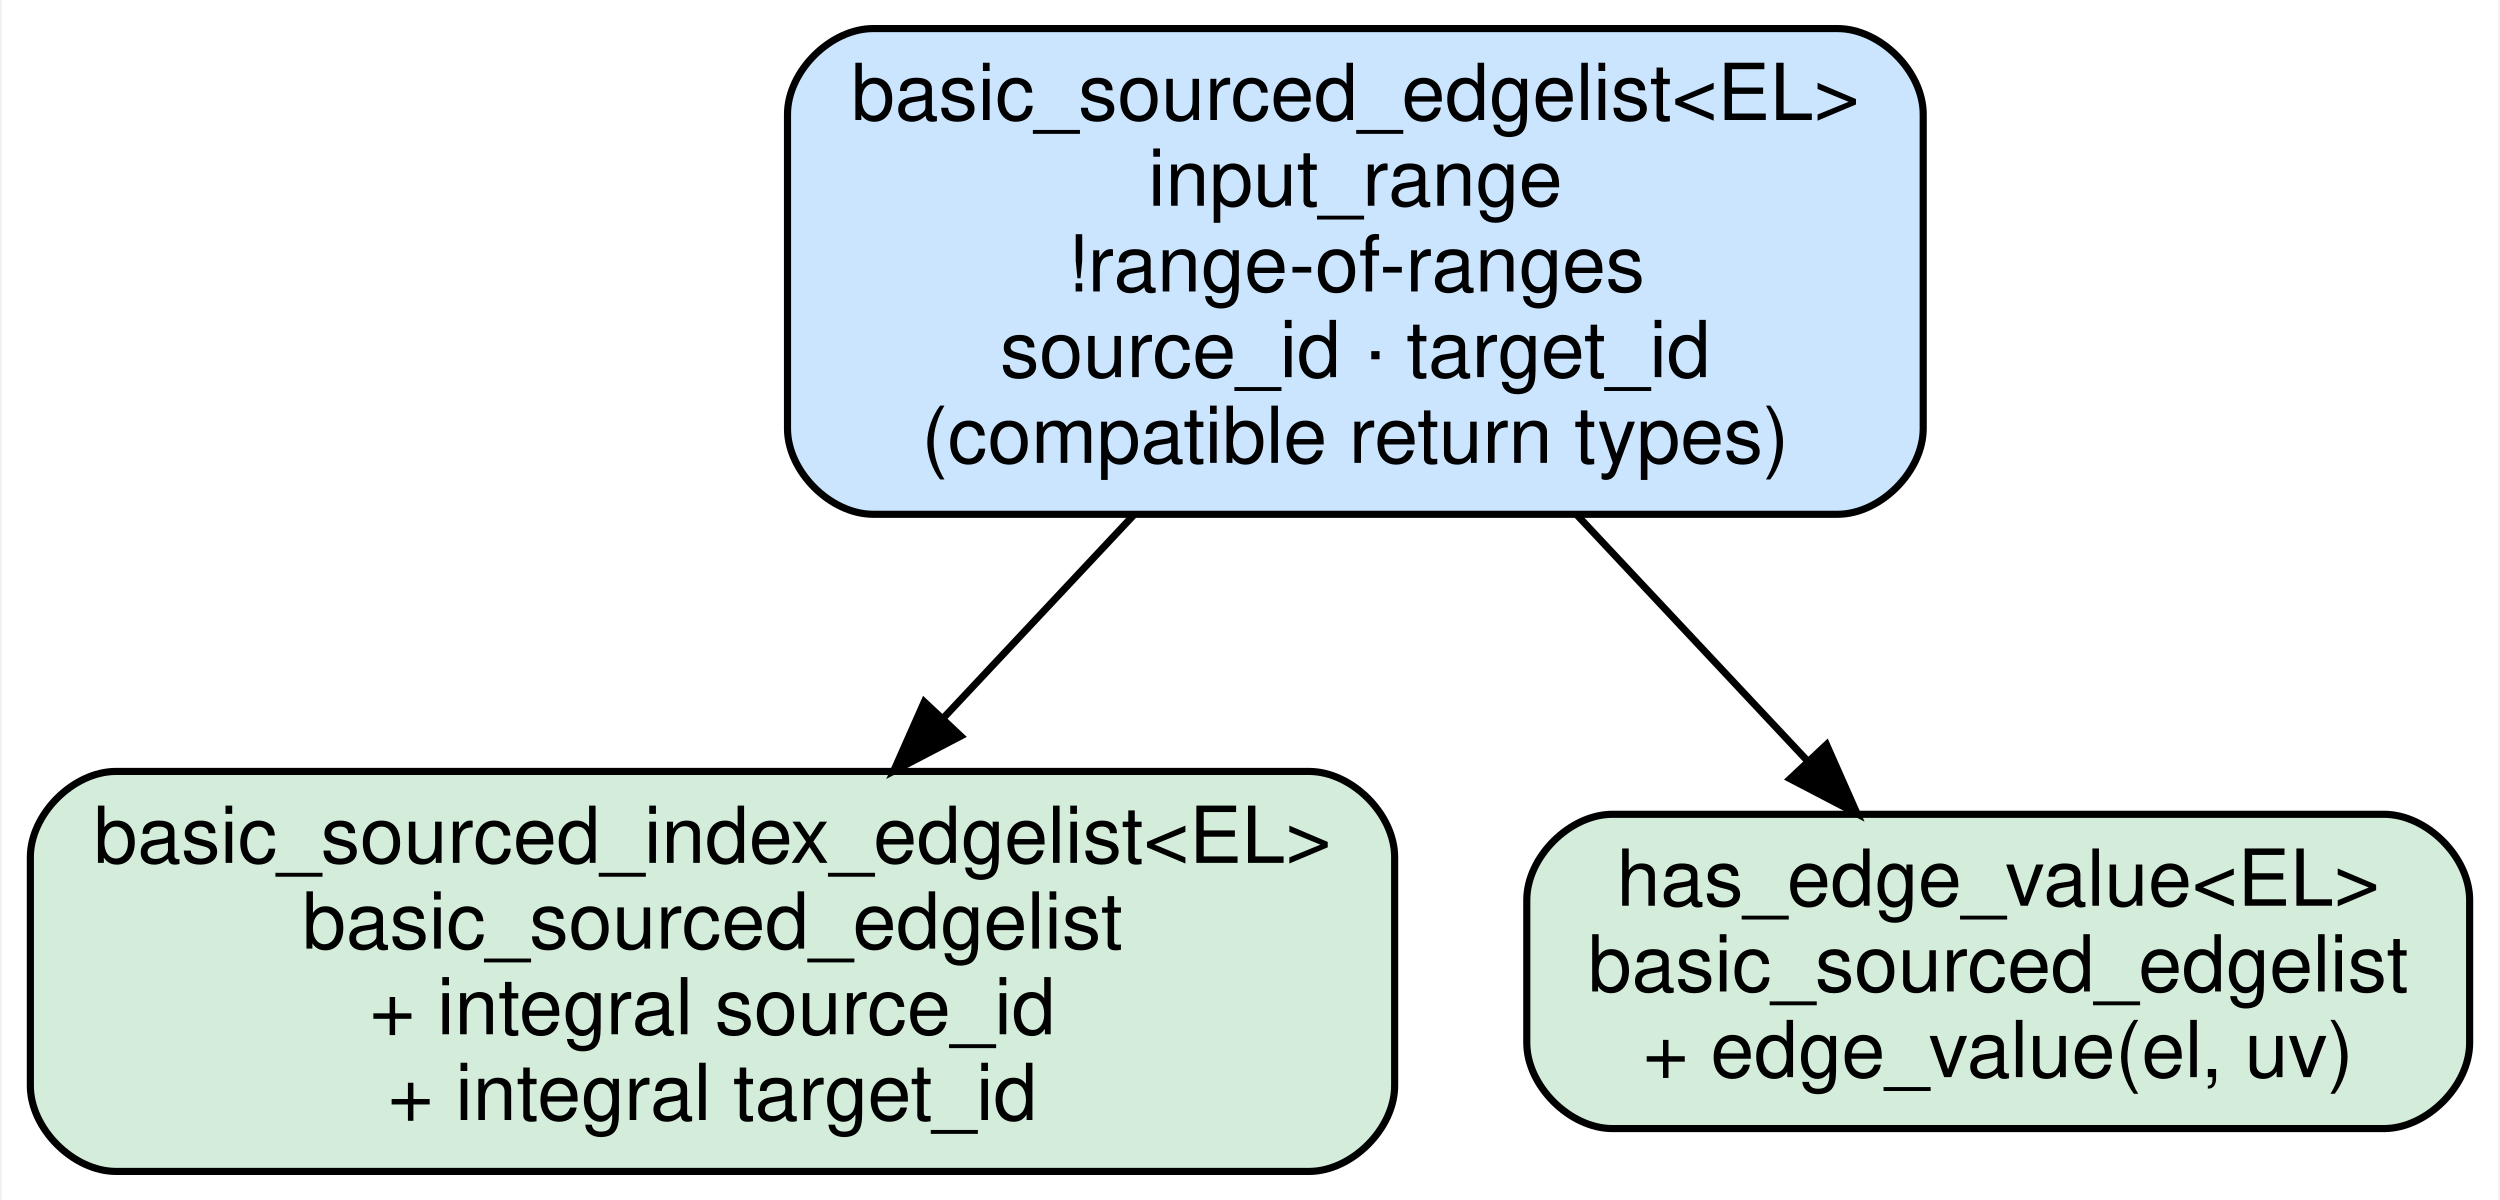
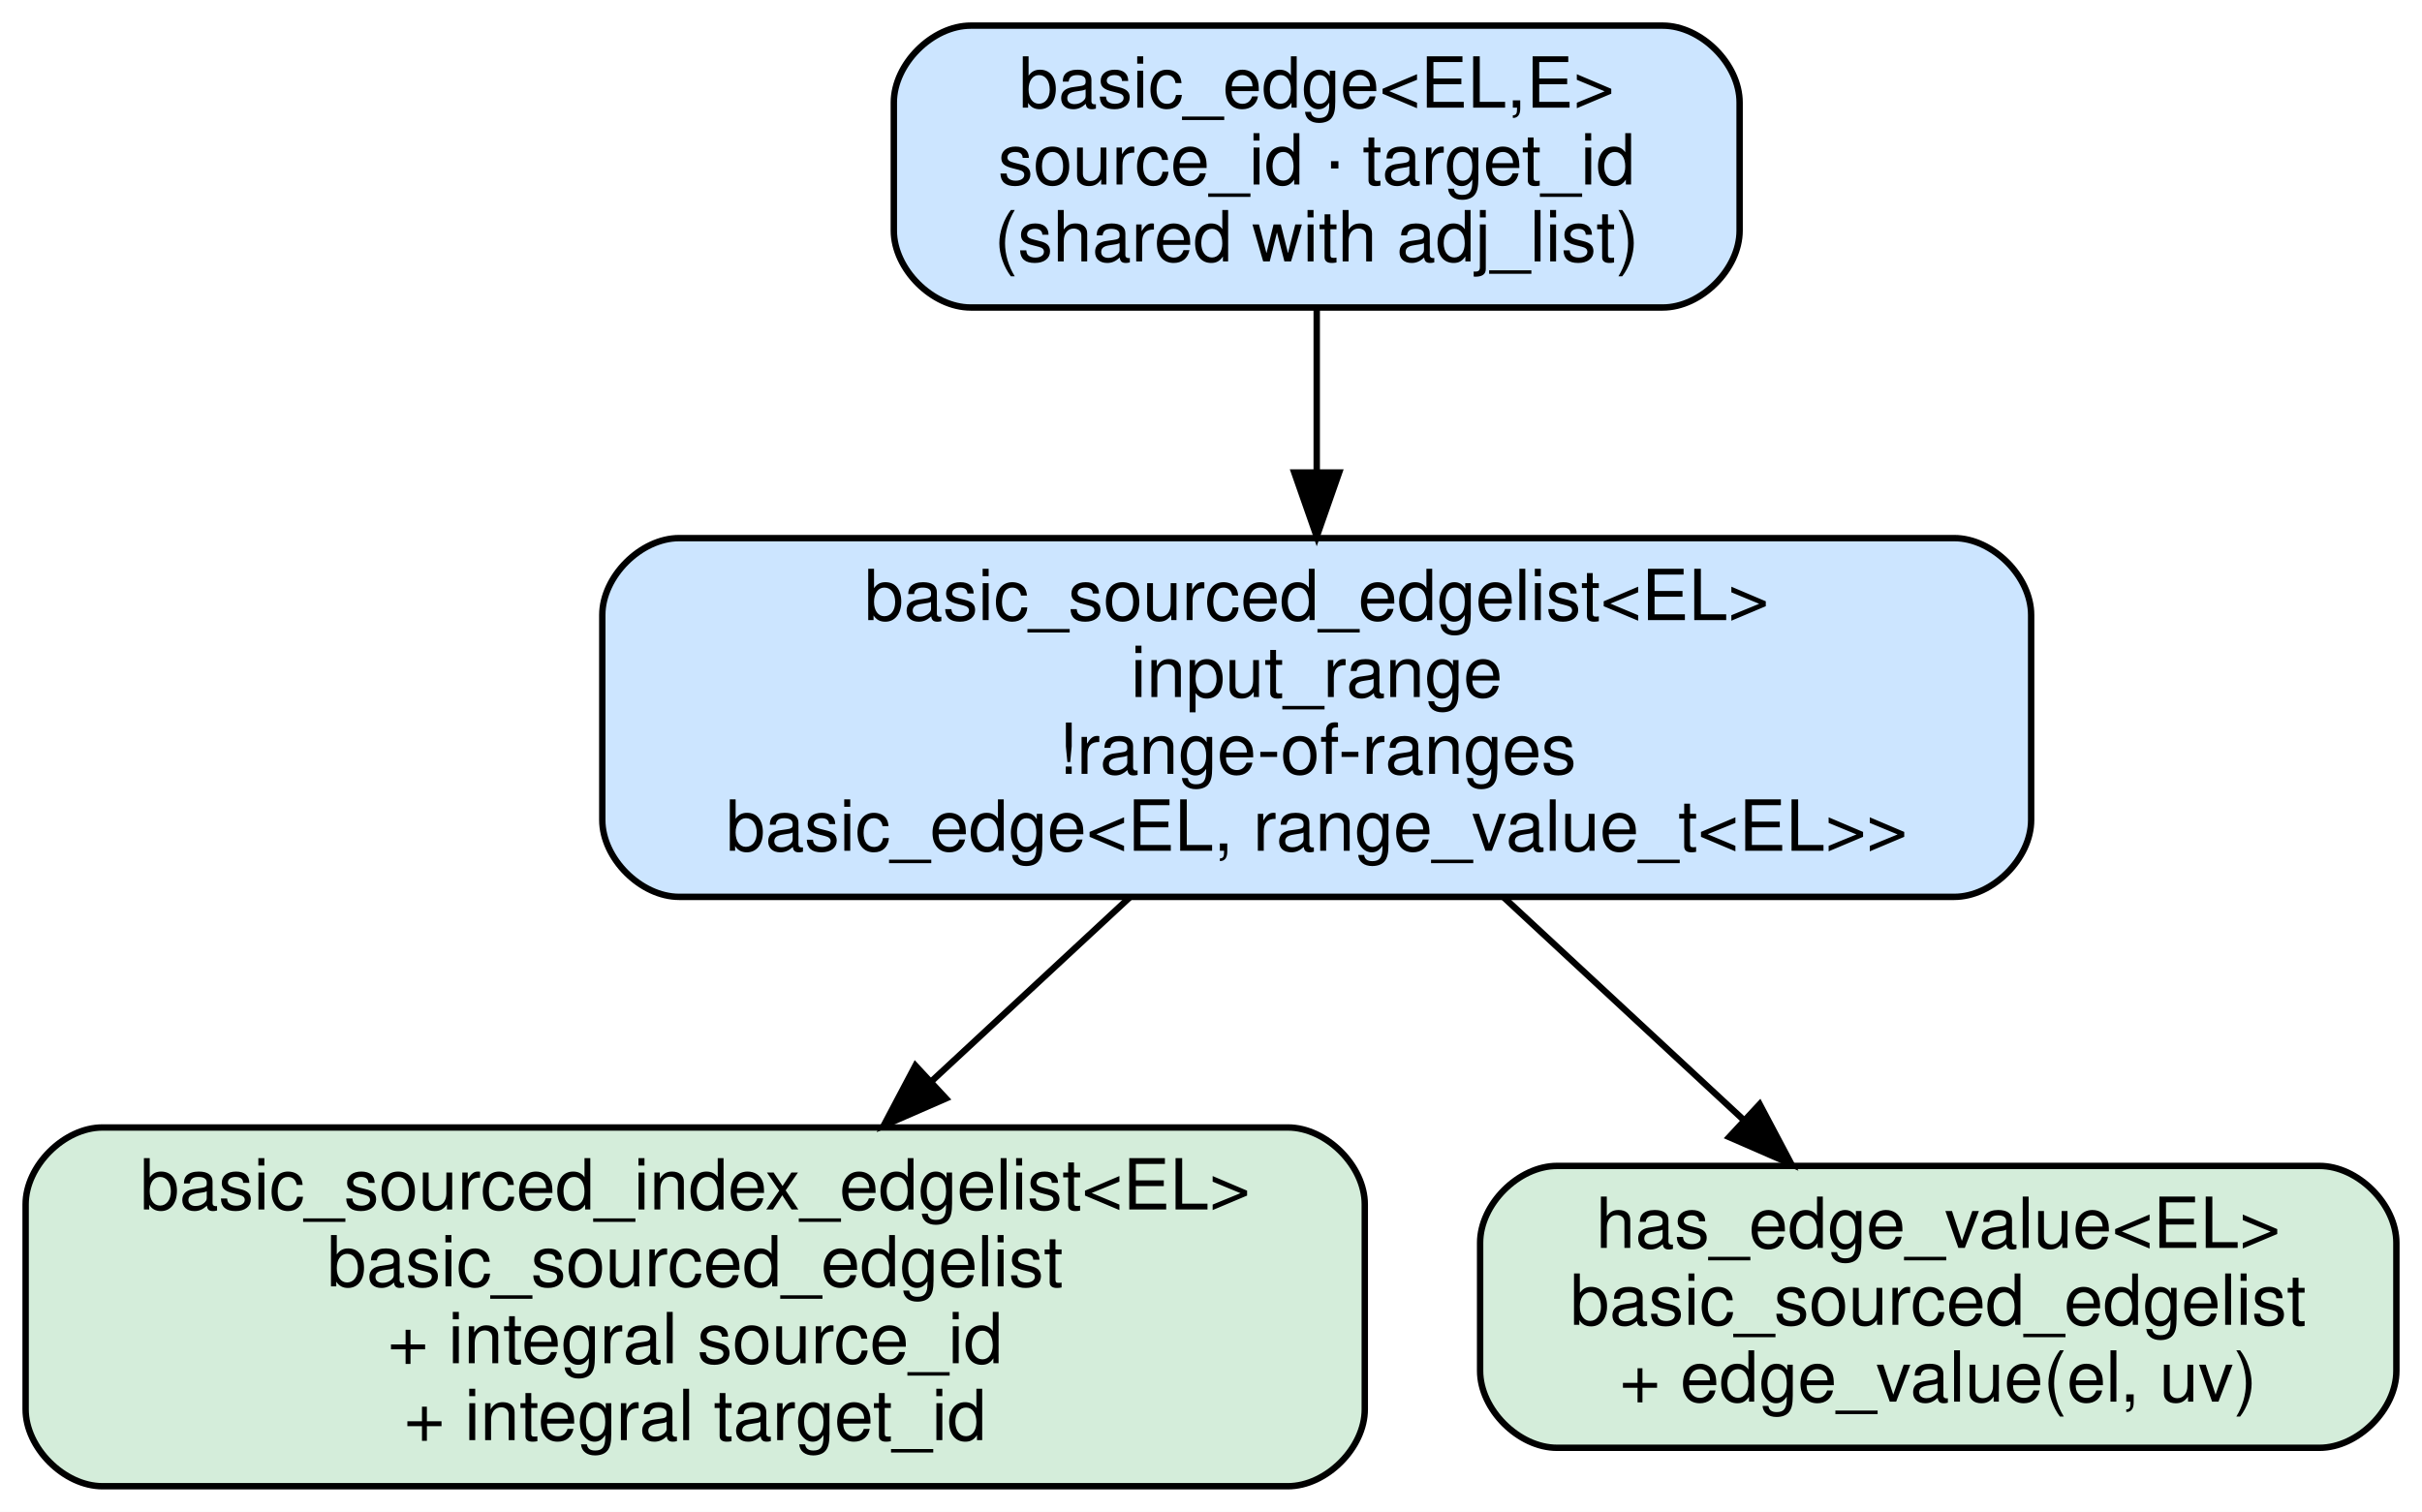
- <svg xmlns="http://www.w3.org/2000/svg" width="350pt" height="168pt" viewBox="0.00 0.00 349.50 168.00">
-   <g id="graph0" class="graph" transform="scale(1 1) rotate(0) translate(4 164)">
-     <polygon fill="white" stroke="transparent" points="-4,4 -4,-164 345.5,-164 345.5,4 -4,4" />
+ <svg xmlns="http://www.w3.org/2000/svg" width="378pt" height="236pt" viewBox="0.00 0.00 378.00 236.00">
+   <g id="graph0" class="graph" transform="scale(1 1) rotate(0) translate(4 232)">
+     <polygon fill="white" stroke="transparent" points="-4,4 -4,-232 374,-232 374,4 -4,4" />
    <g id="node1" class="node">
-       <path fill="#cce5ff" stroke="black" d="M253,-160C253,-160 118,-160 118,-160 112,-160 106,-154 106,-148 106,-148 106,-104 106,-104 106,-98 112,-92 118,-92 118,-92 253,-92 253,-92 259,-92 265,-98 265,-104 265,-104 265,-148 265,-148 265,-154 259,-160 253,-160" />
-       <text text-anchor="middle" x="185.5" y="-147.2" font-family="Helvetica,sans-Serif" font-size="11.00">basic_sourced_edgelist&lt;EL&gt;</text>
-       <text text-anchor="middle" x="185.5" y="-135.2" font-family="Helvetica,sans-Serif" font-size="11.00">input_range</text>
-       <text text-anchor="middle" x="185.5" y="-123.2" font-family="Helvetica,sans-Serif" font-size="11.00">!range-of-ranges</text>
-       <text text-anchor="middle" x="185.5" y="-111.2" font-family="Helvetica,sans-Serif" font-size="11.00">source_id · target_id</text>
-       <text text-anchor="middle" x="185.5" y="-99.2" font-family="Helvetica,sans-Serif" font-size="11.00">(compatible return types)</text>
+       <path fill="#cce5ff" stroke="black" d="M255.5,-228C255.5,-228 147.5,-228 147.5,-228 141.5,-228 135.5,-222 135.5,-216 135.5,-216 135.5,-196 135.5,-196 135.5,-190 141.5,-184 147.5,-184 147.5,-184 255.5,-184 255.5,-184 261.5,-184 267.5,-190 267.5,-196 267.5,-196 267.5,-216 267.5,-216 267.5,-222 261.5,-228 255.5,-228" />
+       <text text-anchor="middle" x="201.5" y="-215.2" font-family="Helvetica,sans-Serif" font-size="11.00">basic_edge&lt;EL,E&gt;</text>
+       <text text-anchor="middle" x="201.5" y="-203.2" font-family="Helvetica,sans-Serif" font-size="11.00">source_id · target_id</text>
+       <text text-anchor="middle" x="201.5" y="-191.2" font-family="Helvetica,sans-Serif" font-size="11.00">(shared with adj_list)</text>
    </g>
    <g id="node2" class="node">
-       <path fill="#d4edda" stroke="black" d="M179,-56C179,-56 12,-56 12,-56 6,-56 0,-50 0,-44 0,-44 0,-12 0,-12 0,-6 6,0 12,0 12,0 179,0 179,0 185,0 191,-6 191,-12 191,-12 191,-44 191,-44 191,-50 185,-56 179,-56" />
-       <text text-anchor="middle" x="95.5" y="-43.2" font-family="Helvetica,sans-Serif" font-size="11.00">basic_sourced_index_edgelist&lt;EL&gt;</text>
-       <text text-anchor="middle" x="95.5" y="-31.2" font-family="Helvetica,sans-Serif" font-size="11.00">basic_sourced_edgelist</text>
-       <text text-anchor="middle" x="95.5" y="-19.2" font-family="Helvetica,sans-Serif" font-size="11.00">+ integral source_id</text>
-       <text text-anchor="middle" x="95.5" y="-7.2" font-family="Helvetica,sans-Serif" font-size="11.00">+ integral target_id</text>
+       <path fill="#cce5ff" stroke="black" d="M301,-148C301,-148 102,-148 102,-148 96,-148 90,-142 90,-136 90,-136 90,-104 90,-104 90,-98 96,-92 102,-92 102,-92 301,-92 301,-92 307,-92 313,-98 313,-104 313,-104 313,-136 313,-136 313,-142 307,-148 301,-148" />
+       <text text-anchor="middle" x="201.5" y="-135.2" font-family="Helvetica,sans-Serif" font-size="11.00">basic_sourced_edgelist&lt;EL&gt;</text>
+       <text text-anchor="middle" x="201.5" y="-123.2" font-family="Helvetica,sans-Serif" font-size="11.00">input_range</text>
+       <text text-anchor="middle" x="201.5" y="-111.2" font-family="Helvetica,sans-Serif" font-size="11.00">!range-of-ranges</text>
+       <text text-anchor="middle" x="201.5" y="-99.2" font-family="Helvetica,sans-Serif" font-size="11.00">basic_edge&lt;EL, range_value_t&lt;EL&gt;&gt;</text>
    </g>
    <g id="edge1" class="edge">
-       <path fill="none" stroke="black" d="M154.53,-91.96C145.95,-82.81 136.61,-72.85 127.95,-63.61" />
-       <polygon fill="black" stroke="black" points="130.25,-60.95 120.86,-56.05 125.15,-65.74 130.25,-60.95" />
+       <path fill="none" stroke="black" d="M201.5,-183.8C201.5,-176.05 201.5,-167.03 201.5,-158.28" />
+       <polygon fill="black" stroke="black" points="205,-158.24 201.5,-148.24 198,-158.24 205,-158.24" />
    </g>
    <g id="node3" class="node">
-       <path fill="#d4edda" stroke="black" d="M329.5,-50C329.5,-50 221.5,-50 221.5,-50 215.5,-50 209.5,-44 209.5,-38 209.5,-38 209.5,-18 209.5,-18 209.5,-12 215.5,-6 221.5,-6 221.5,-6 329.5,-6 329.5,-6 335.5,-6 341.5,-12 341.5,-18 341.5,-18 341.5,-38 341.5,-38 341.5,-44 335.5,-50 329.5,-50" />
-       <text text-anchor="middle" x="275.5" y="-37.2" font-family="Helvetica,sans-Serif" font-size="11.00">has_edge_value&lt;EL&gt;</text>
-       <text text-anchor="middle" x="275.5" y="-25.2" font-family="Helvetica,sans-Serif" font-size="11.00">basic_sourced_edgelist</text>
-       <text text-anchor="middle" x="275.5" y="-13.2" font-family="Helvetica,sans-Serif" font-size="11.00">+ edge_value(el, uv)</text>
+       <path fill="#d4edda" stroke="black" d="M197,-56C197,-56 12,-56 12,-56 6,-56 0,-50 0,-44 0,-44 0,-12 0,-12 0,-6 6,0 12,0 12,0 197,0 197,0 203,0 209,-6 209,-12 209,-12 209,-44 209,-44 209,-50 203,-56 197,-56" />
+       <text text-anchor="middle" x="104.5" y="-43.2" font-family="Helvetica,sans-Serif" font-size="11.00">basic_sourced_index_edgelist&lt;EL&gt;</text>
+       <text text-anchor="middle" x="104.5" y="-31.2" font-family="Helvetica,sans-Serif" font-size="11.00">basic_sourced_edgelist</text>
+       <text text-anchor="middle" x="104.5" y="-19.2" font-family="Helvetica,sans-Serif" font-size="11.00">+ integral source_id</text>
+       <text text-anchor="middle" x="104.5" y="-7.2" font-family="Helvetica,sans-Serif" font-size="11.00">+ integral target_id</text>
    </g>
    <g id="edge2" class="edge">
-       <path fill="none" stroke="black" d="M216.47,-91.96C226.95,-80.79 238.55,-68.41 248.67,-57.61" />
-       <polygon fill="black" stroke="black" points="251.46,-59.76 255.75,-50.07 246.36,-54.97 251.46,-59.76" />
+       <path fill="none" stroke="black" d="M172.4,-92C162.61,-82.91 151.56,-72.66 141.26,-63.1" />
+       <polygon fill="black" stroke="black" points="143.63,-60.53 133.92,-56.29 138.87,-65.66 143.63,-60.53" />
+     </g>
+     <g id="node4" class="node">
+       <path fill="#d4edda" stroke="black" d="M358,-50C358,-50 239,-50 239,-50 233,-50 227,-44 227,-38 227,-38 227,-18 227,-18 227,-12 233,-6 239,-6 239,-6 358,-6 358,-6 364,-6 370,-12 370,-18 370,-18 370,-38 370,-38 370,-44 364,-50 358,-50" />
+       <text text-anchor="middle" x="298.5" y="-37.2" font-family="Helvetica,sans-Serif" font-size="11.00">has_edge_value&lt;EL&gt;</text>
+       <text text-anchor="middle" x="298.5" y="-25.2" font-family="Helvetica,sans-Serif" font-size="11.00">basic_sourced_edgelist</text>
+       <text text-anchor="middle" x="298.5" y="-13.2" font-family="Helvetica,sans-Serif" font-size="11.00">+ edge_value(el, uv)</text>
+     </g>
+     <g id="edge3" class="edge">
+       <path fill="none" stroke="black" d="M230.6,-92C242.41,-81.04 256.06,-68.38 268.01,-57.29" />
+       <polygon fill="black" stroke="black" points="270.63,-59.63 275.58,-50.27 265.87,-54.5 270.63,-59.63" />
    </g>
  </g>
</svg>
